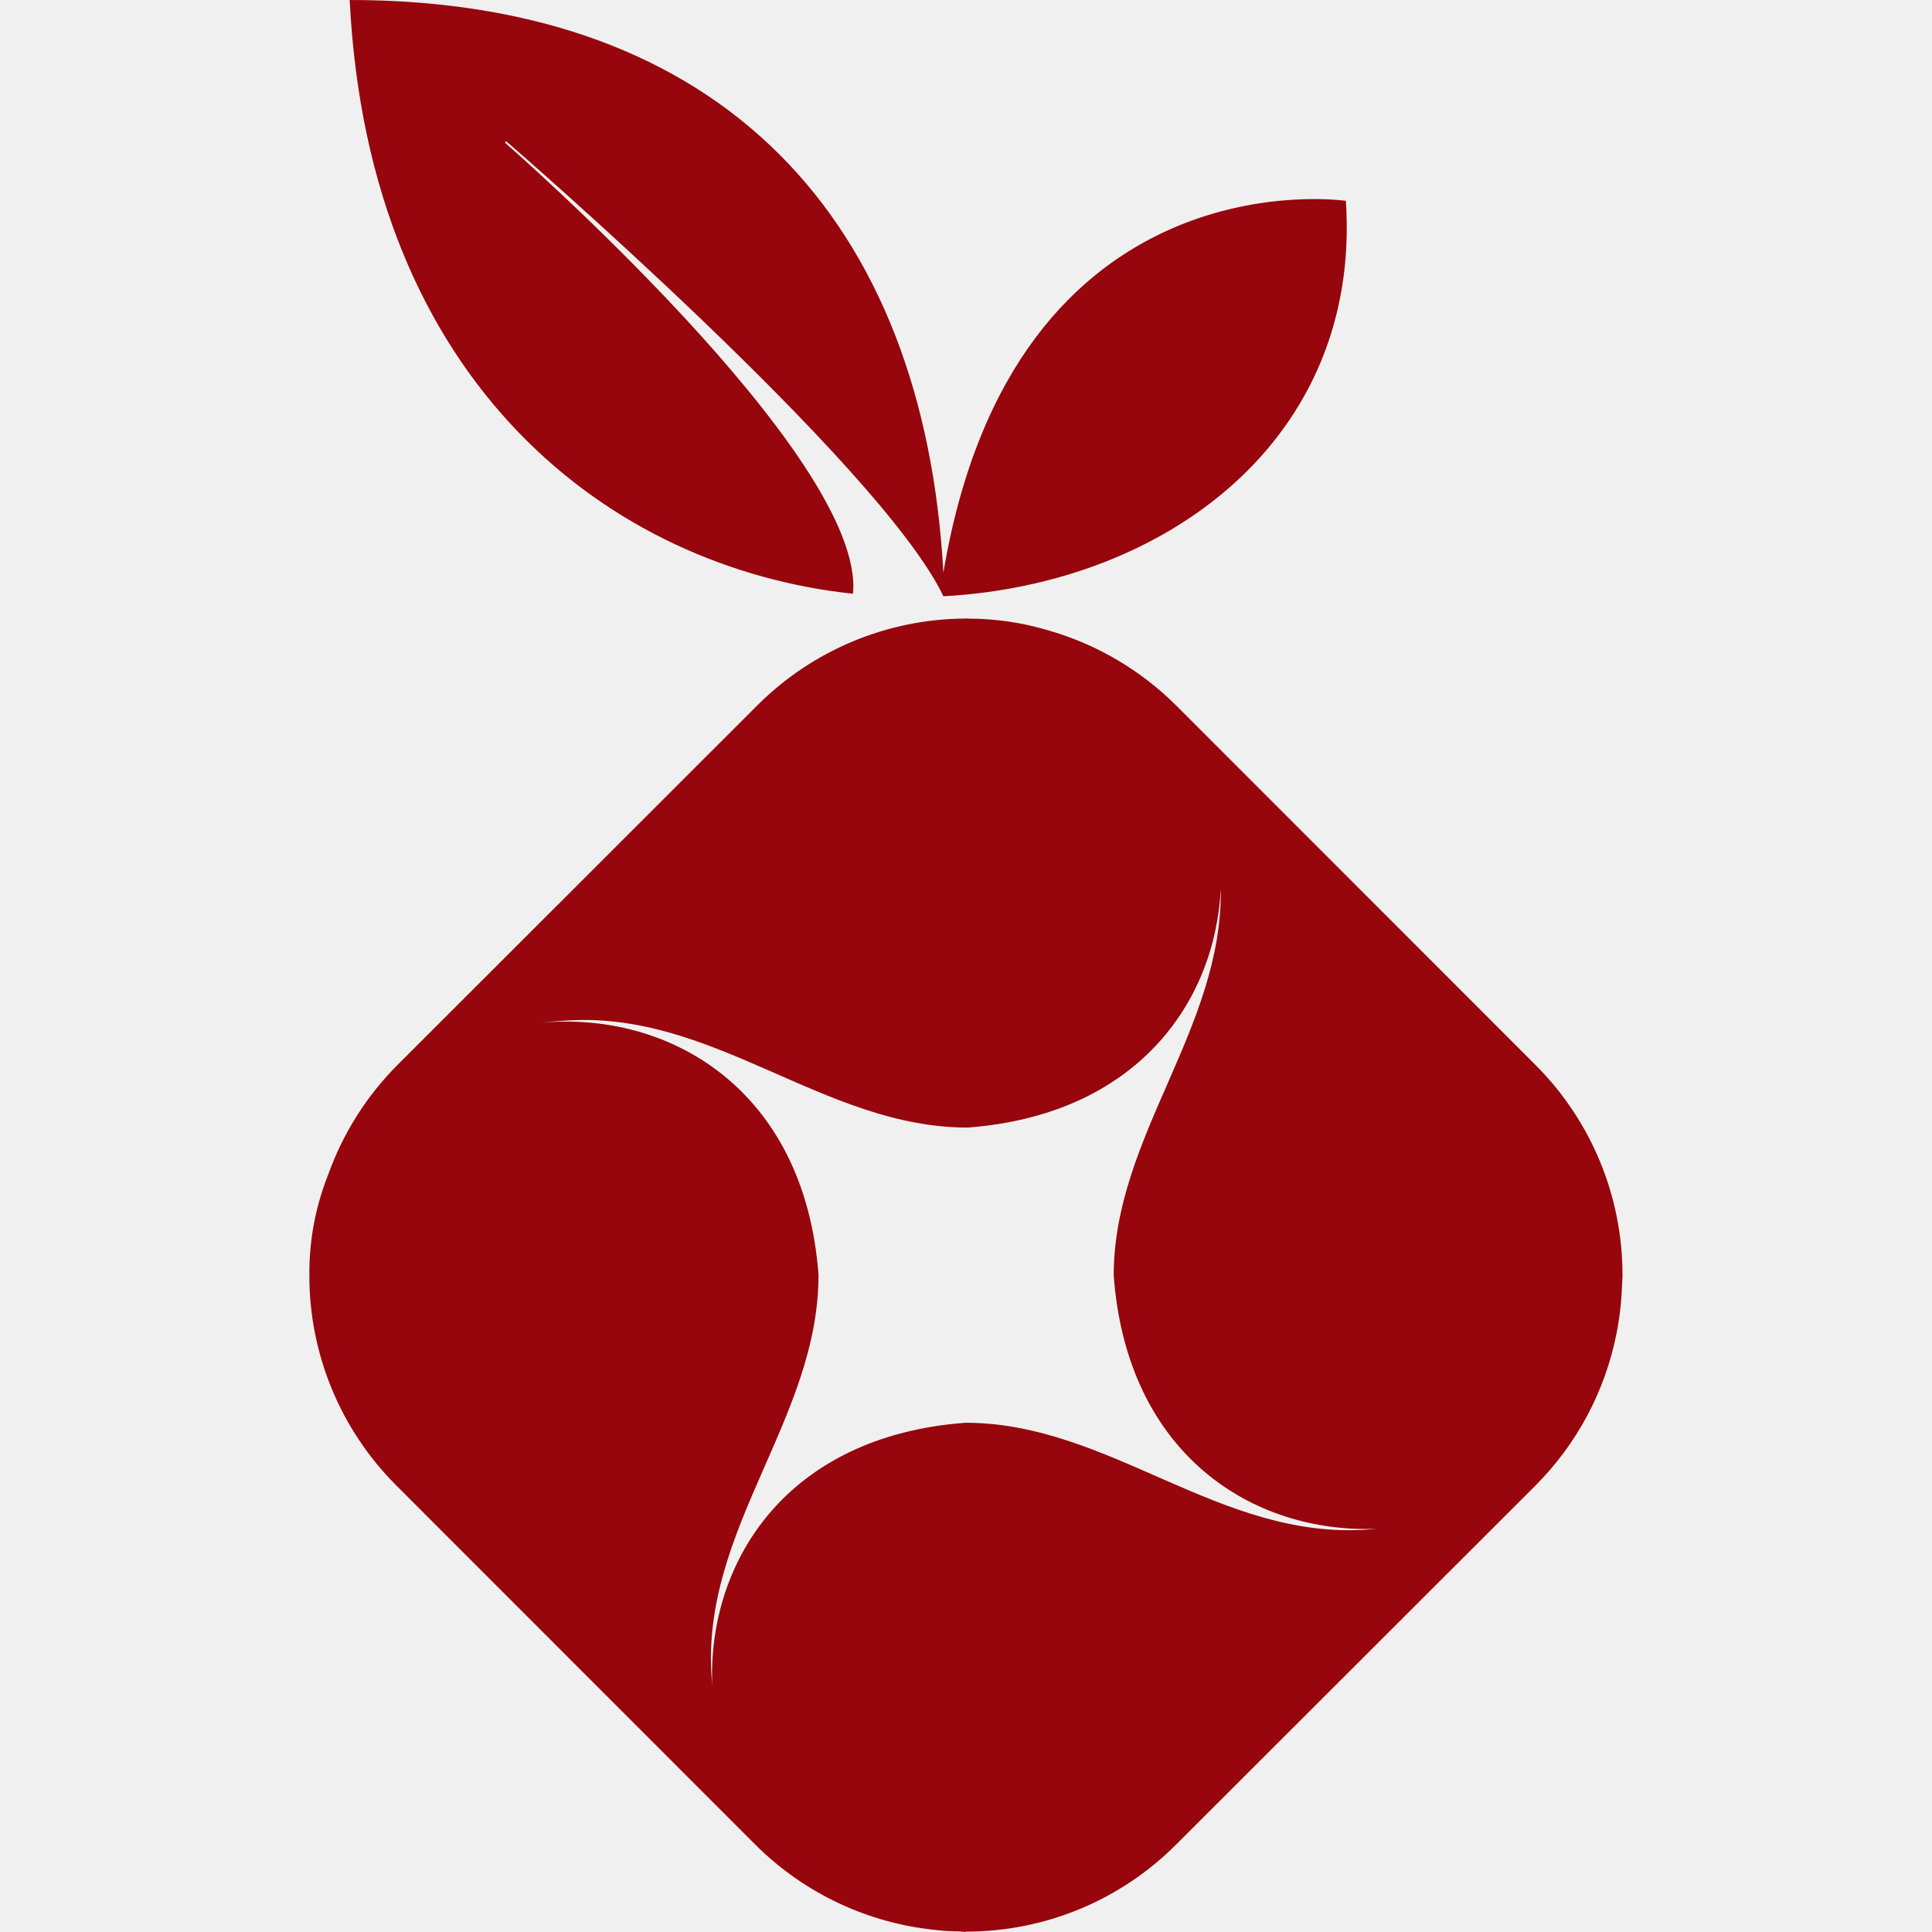
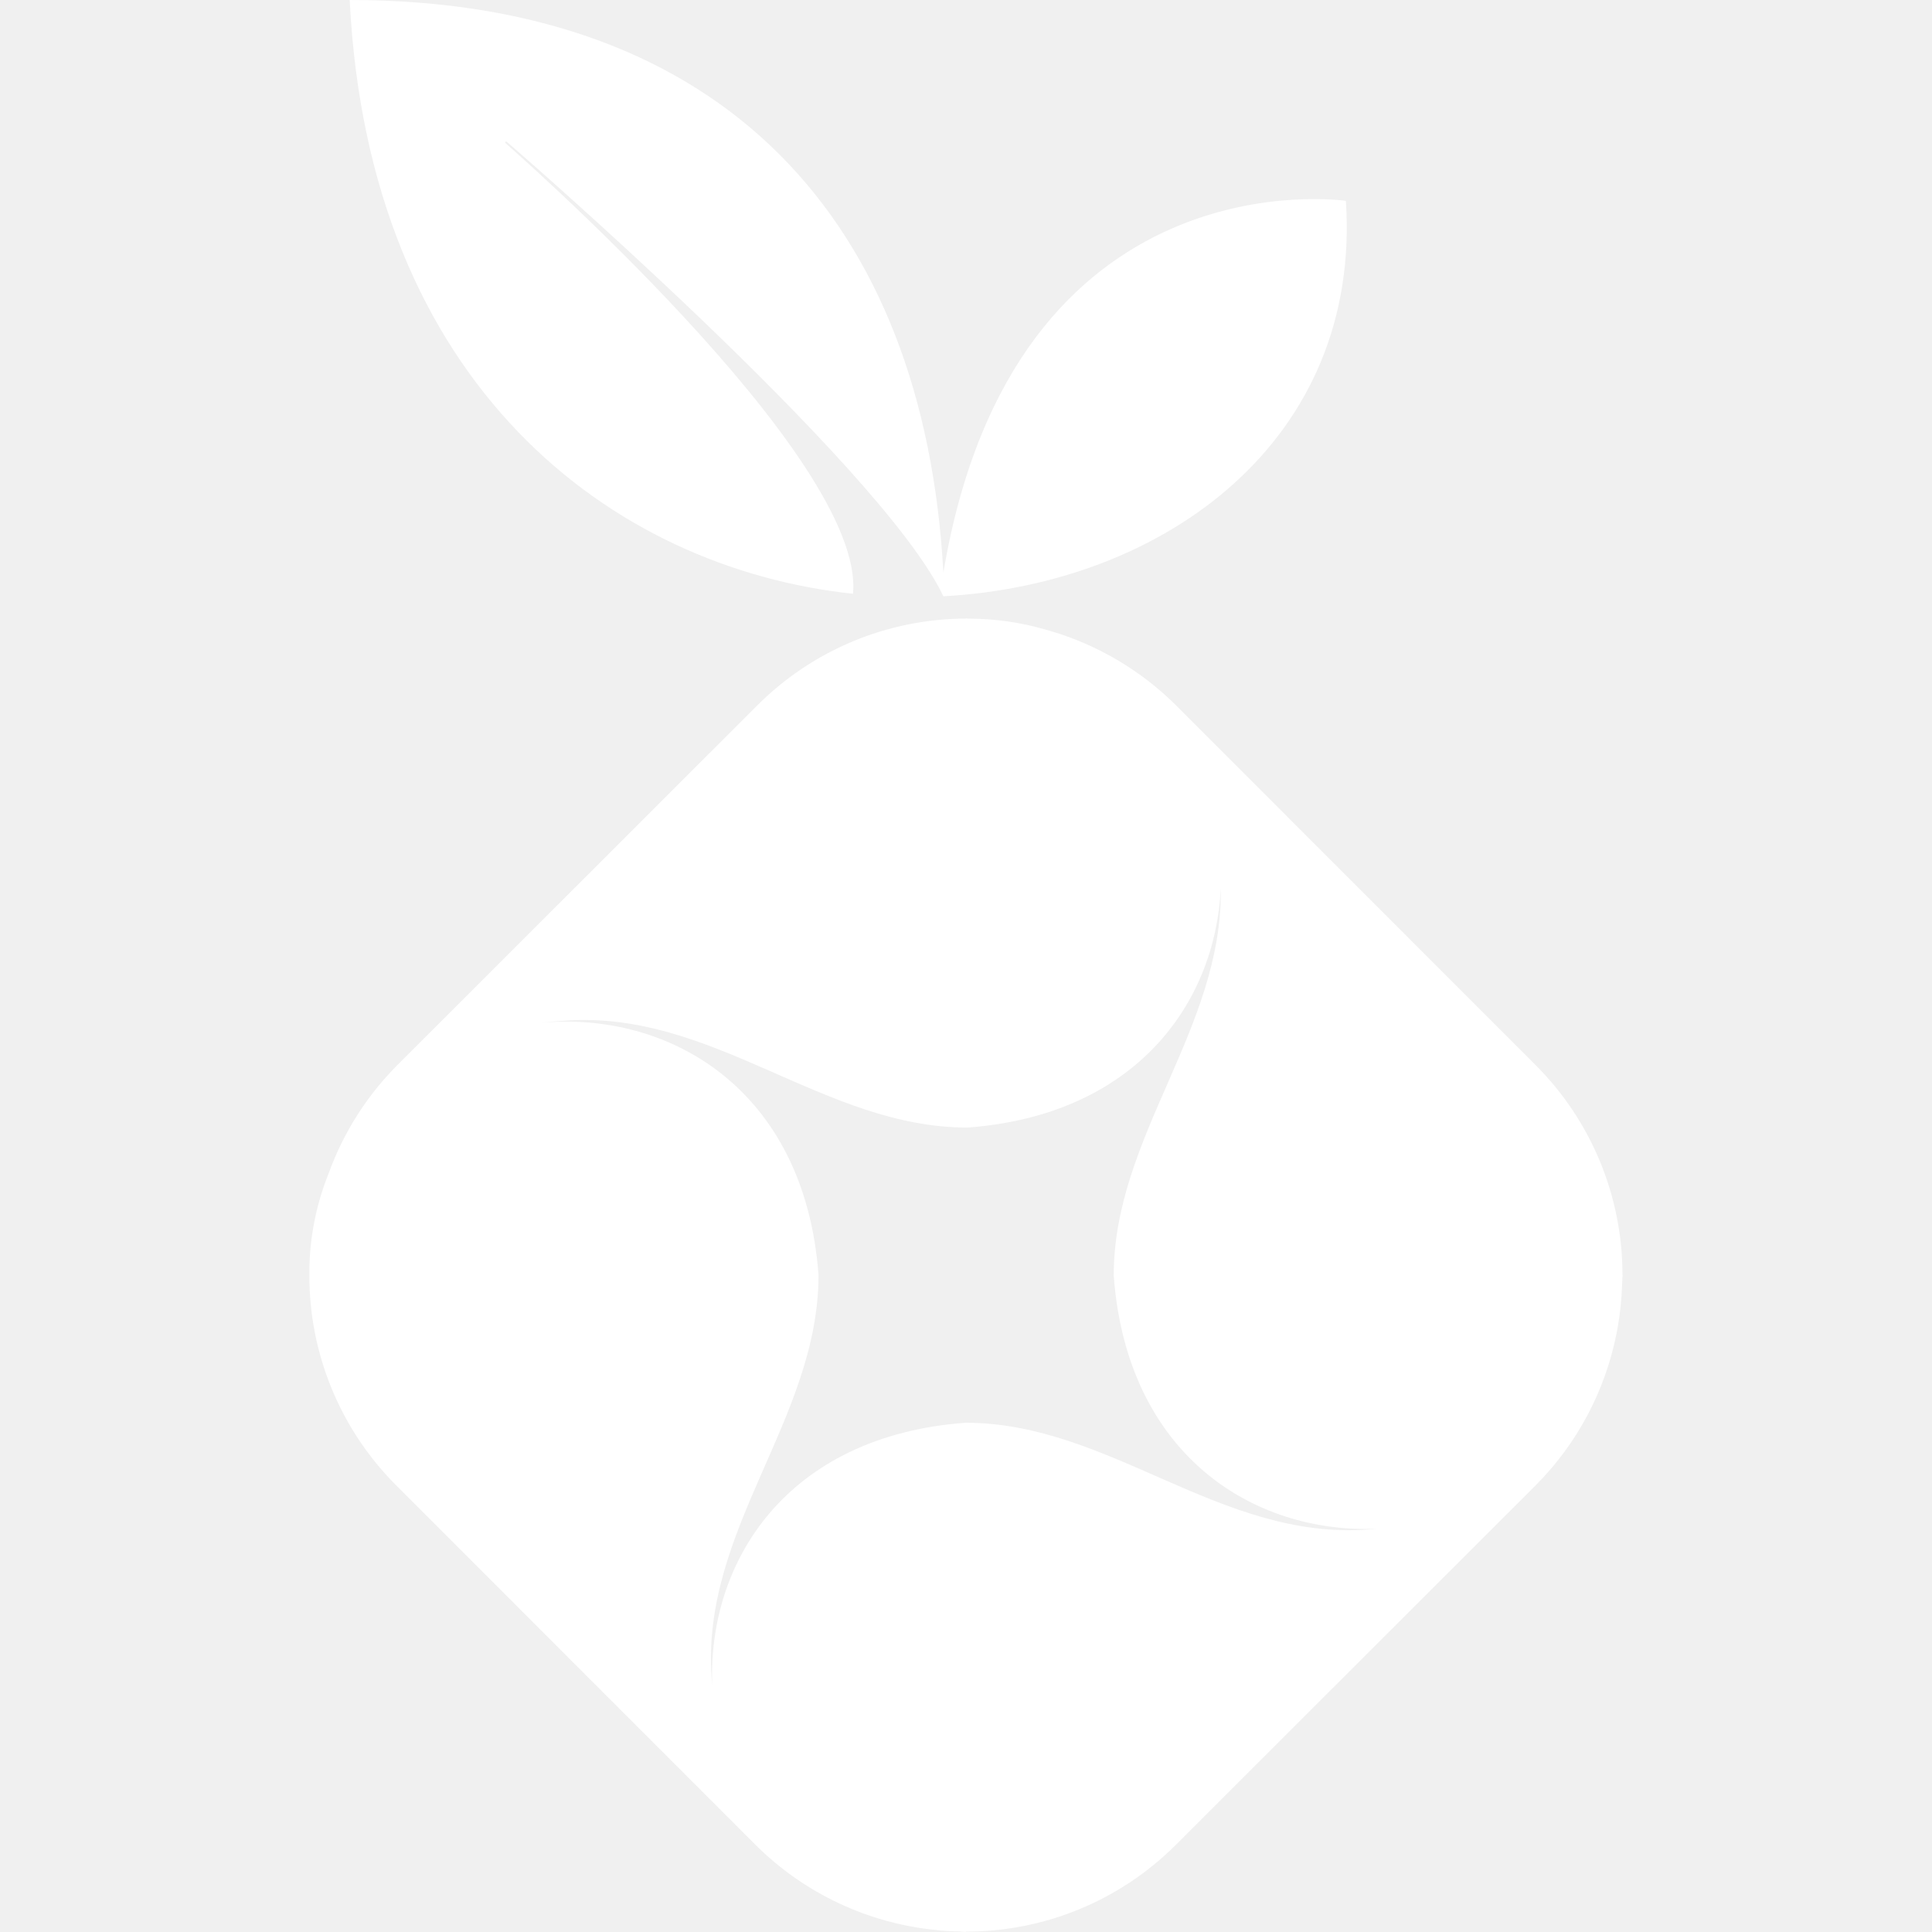
- <svg xmlns="http://www.w3.org/2000/svg" fill="#96060C" role="img" viewBox="0 0 24 24">
+ <svg xmlns="http://www.w3.org/2000/svg" fill="#ffffff" role="img" viewBox="0 0 24 24">
  <path d="M4.344 0c.238 4.792 3.256 7.056 6.252 7.376.165-1.692-4.319-5.6-4.319-5.6-.008-.011.009-.025.019-.014 0 0 4.648 4.01 5.423 5.645 2.762-.15 5.196-1.947 5-4.912 0 0-4.12-.613-5 4.618C11.48 2.753 8.993 0 4.344 0zM12 7.682v.002a3.68 3.68 0 0 0-2.591 1.077L4.94 13.227a3.683 3.683 0 0 0-.86 1.356 3.31 3.31 0 0 0-.237 1.255A3.681 3.681 0 0 0 4.92 18.45l4.464 4.466a3.69 3.69 0 0 0 2.251 1.06l.002.001c.093.01.187.015.28.017l-.1-.008c.06.003.117.009.177.009l-.077-.001L12 24l-.004-.005a3.68 3.68 0 0 0 2.61-1.077l4.469-4.465a3.683 3.683 0 0 0 1.006-1.888l.012-.063a3.682 3.682 0 0 0 .057-.541l.003-.061c0-.017.003-.05.004-.06h-.002a3.683 3.683 0 0 0-1.077-2.607l-4.466-4.468a3.694 3.694 0 0 0-1.564-.927l-.07-.02a3.43 3.43 0 0 0-.946-.133L12 7.682zm3.165 3.357c.023 1.748-1.33 3.078-1.33 4.806.164 2.227 1.733 3.207 3.266 3.146-.035.003-.068.007-.104.009-1.847.135-3.209-1.326-5.002-1.326-2.23.164-3.21 1.736-3.147 3.27l-.008-.104c-.133-1.847 1.328-3.21 1.328-5.002-.173-2.32-1.867-3.284-3.46-3.132.1-.011.203-.021.31-.027 1.847-.133 3.209 1.328 5.002 1.328 2.082-.155 3.074-1.536 3.145-2.968zM4.344 0c.238 4.792 3.256 7.056 6.252 7.376.165-1.692-4.319-5.6-4.319-5.6-.008-.011.009-.025.019-.014 0 0 4.648 4.01 5.423 5.645 2.762-.15 5.196-1.947 5-4.912 0 0-4.12-.613-5 4.618C11.48 2.753 8.993 0 4.344 0zM12 7.682v.002a3.68 3.68 0 0 0-2.591 1.077L4.94 13.227a3.683 3.683 0 0 0-.86 1.356 3.31 3.31 0 0 0-.237 1.255A3.681 3.681 0 0 0 4.92 18.45l4.464 4.466a3.69 3.69 0 0 0 2.251 1.06l.002.001c.093.01.187.015.28.017l-.1-.008c.06.003.117.009.177.009l-.077-.001L12 24l-.004-.005a3.68 3.68 0 0 0 2.61-1.077l4.469-4.465a3.683 3.683 0 0 0 1.006-1.888l.012-.063a3.682 3.682 0 0 0 .057-.541l.003-.061c0-.017.003-.05.004-.06h-.002a3.683 3.683 0 0 0-1.077-2.607l-4.466-4.468a3.694 3.694 0 0 0-1.564-.927l-.07-.02a3.43 3.43 0 0 0-.946-.133L12 7.682zm3.165 3.357c.023 1.748-1.33 3.078-1.33 4.806.164 2.227 1.733 3.207 3.266 3.146-.035.003-.068.007-.104.009-1.847.135-3.209-1.326-5.002-1.326-2.23.164-3.21 1.736-3.147 3.27l-.008-.104c-.133-1.847 1.328-3.21 1.328-5.002-.173-2.32-1.867-3.284-3.46-3.132.1-.011.203-.021.31-.027 1.847-.133 3.209 1.328 5.002 1.328 2.082-.155 3.074-1.536 3.145-2.968z" />
</svg>
